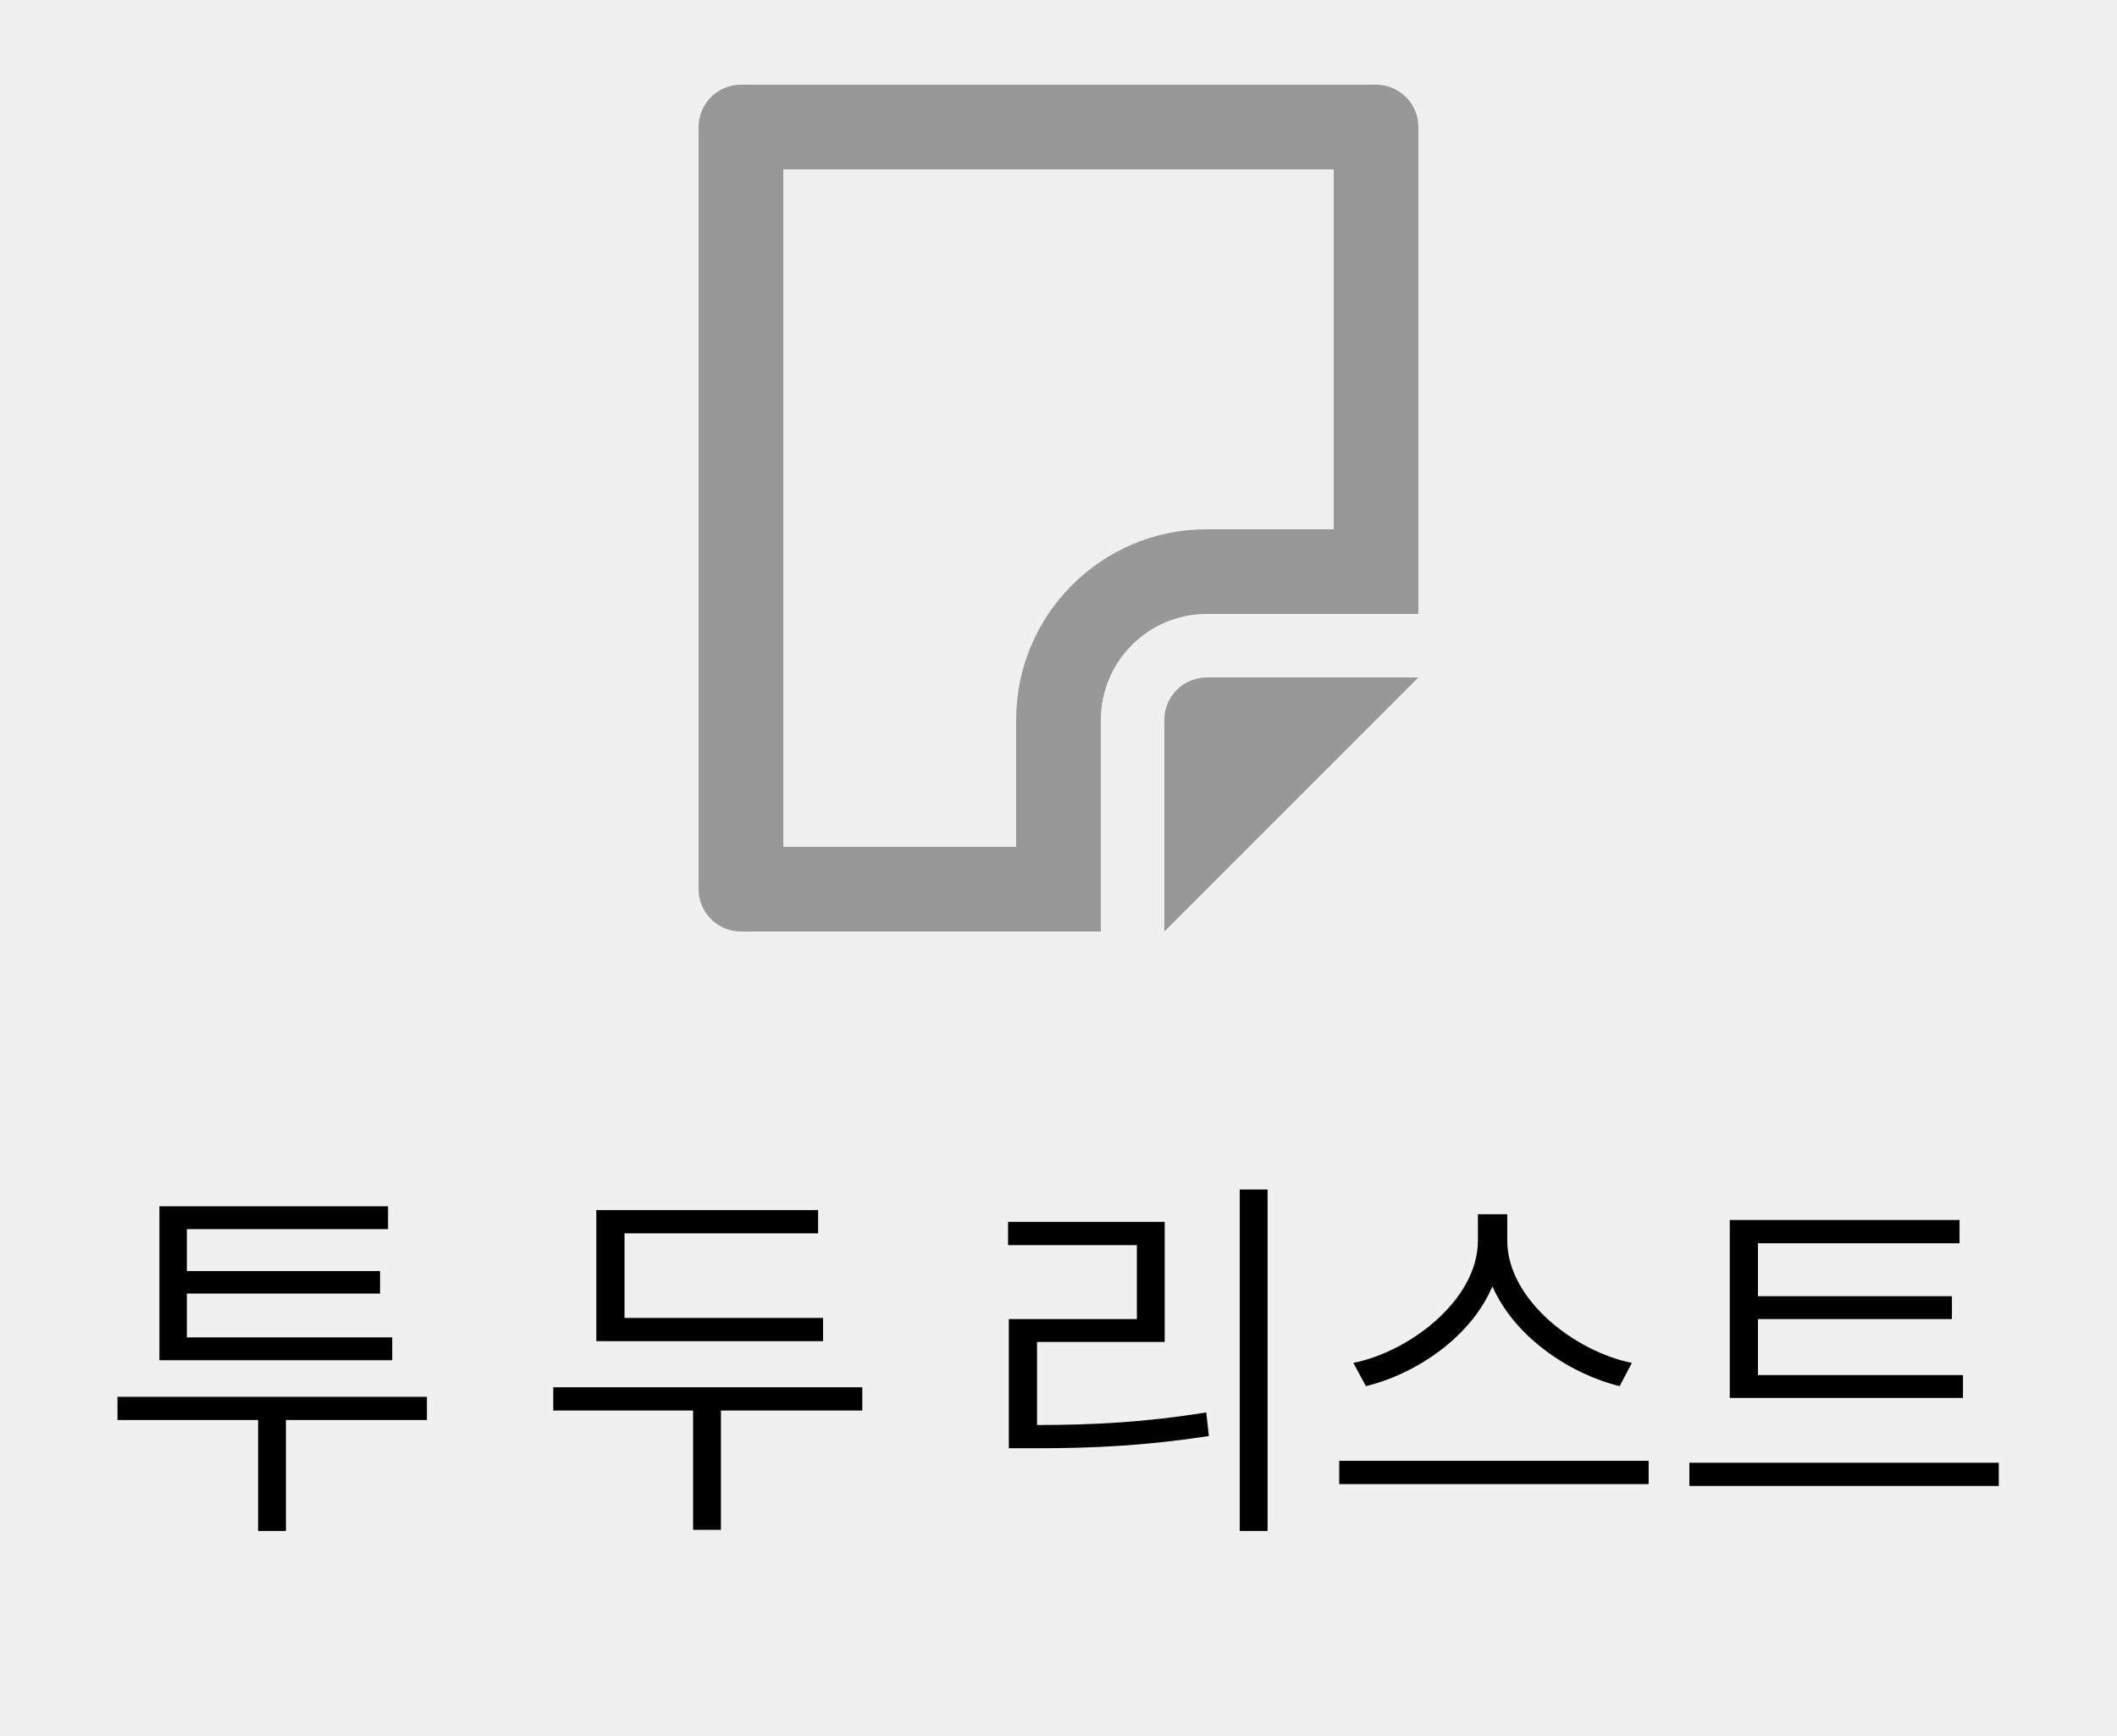
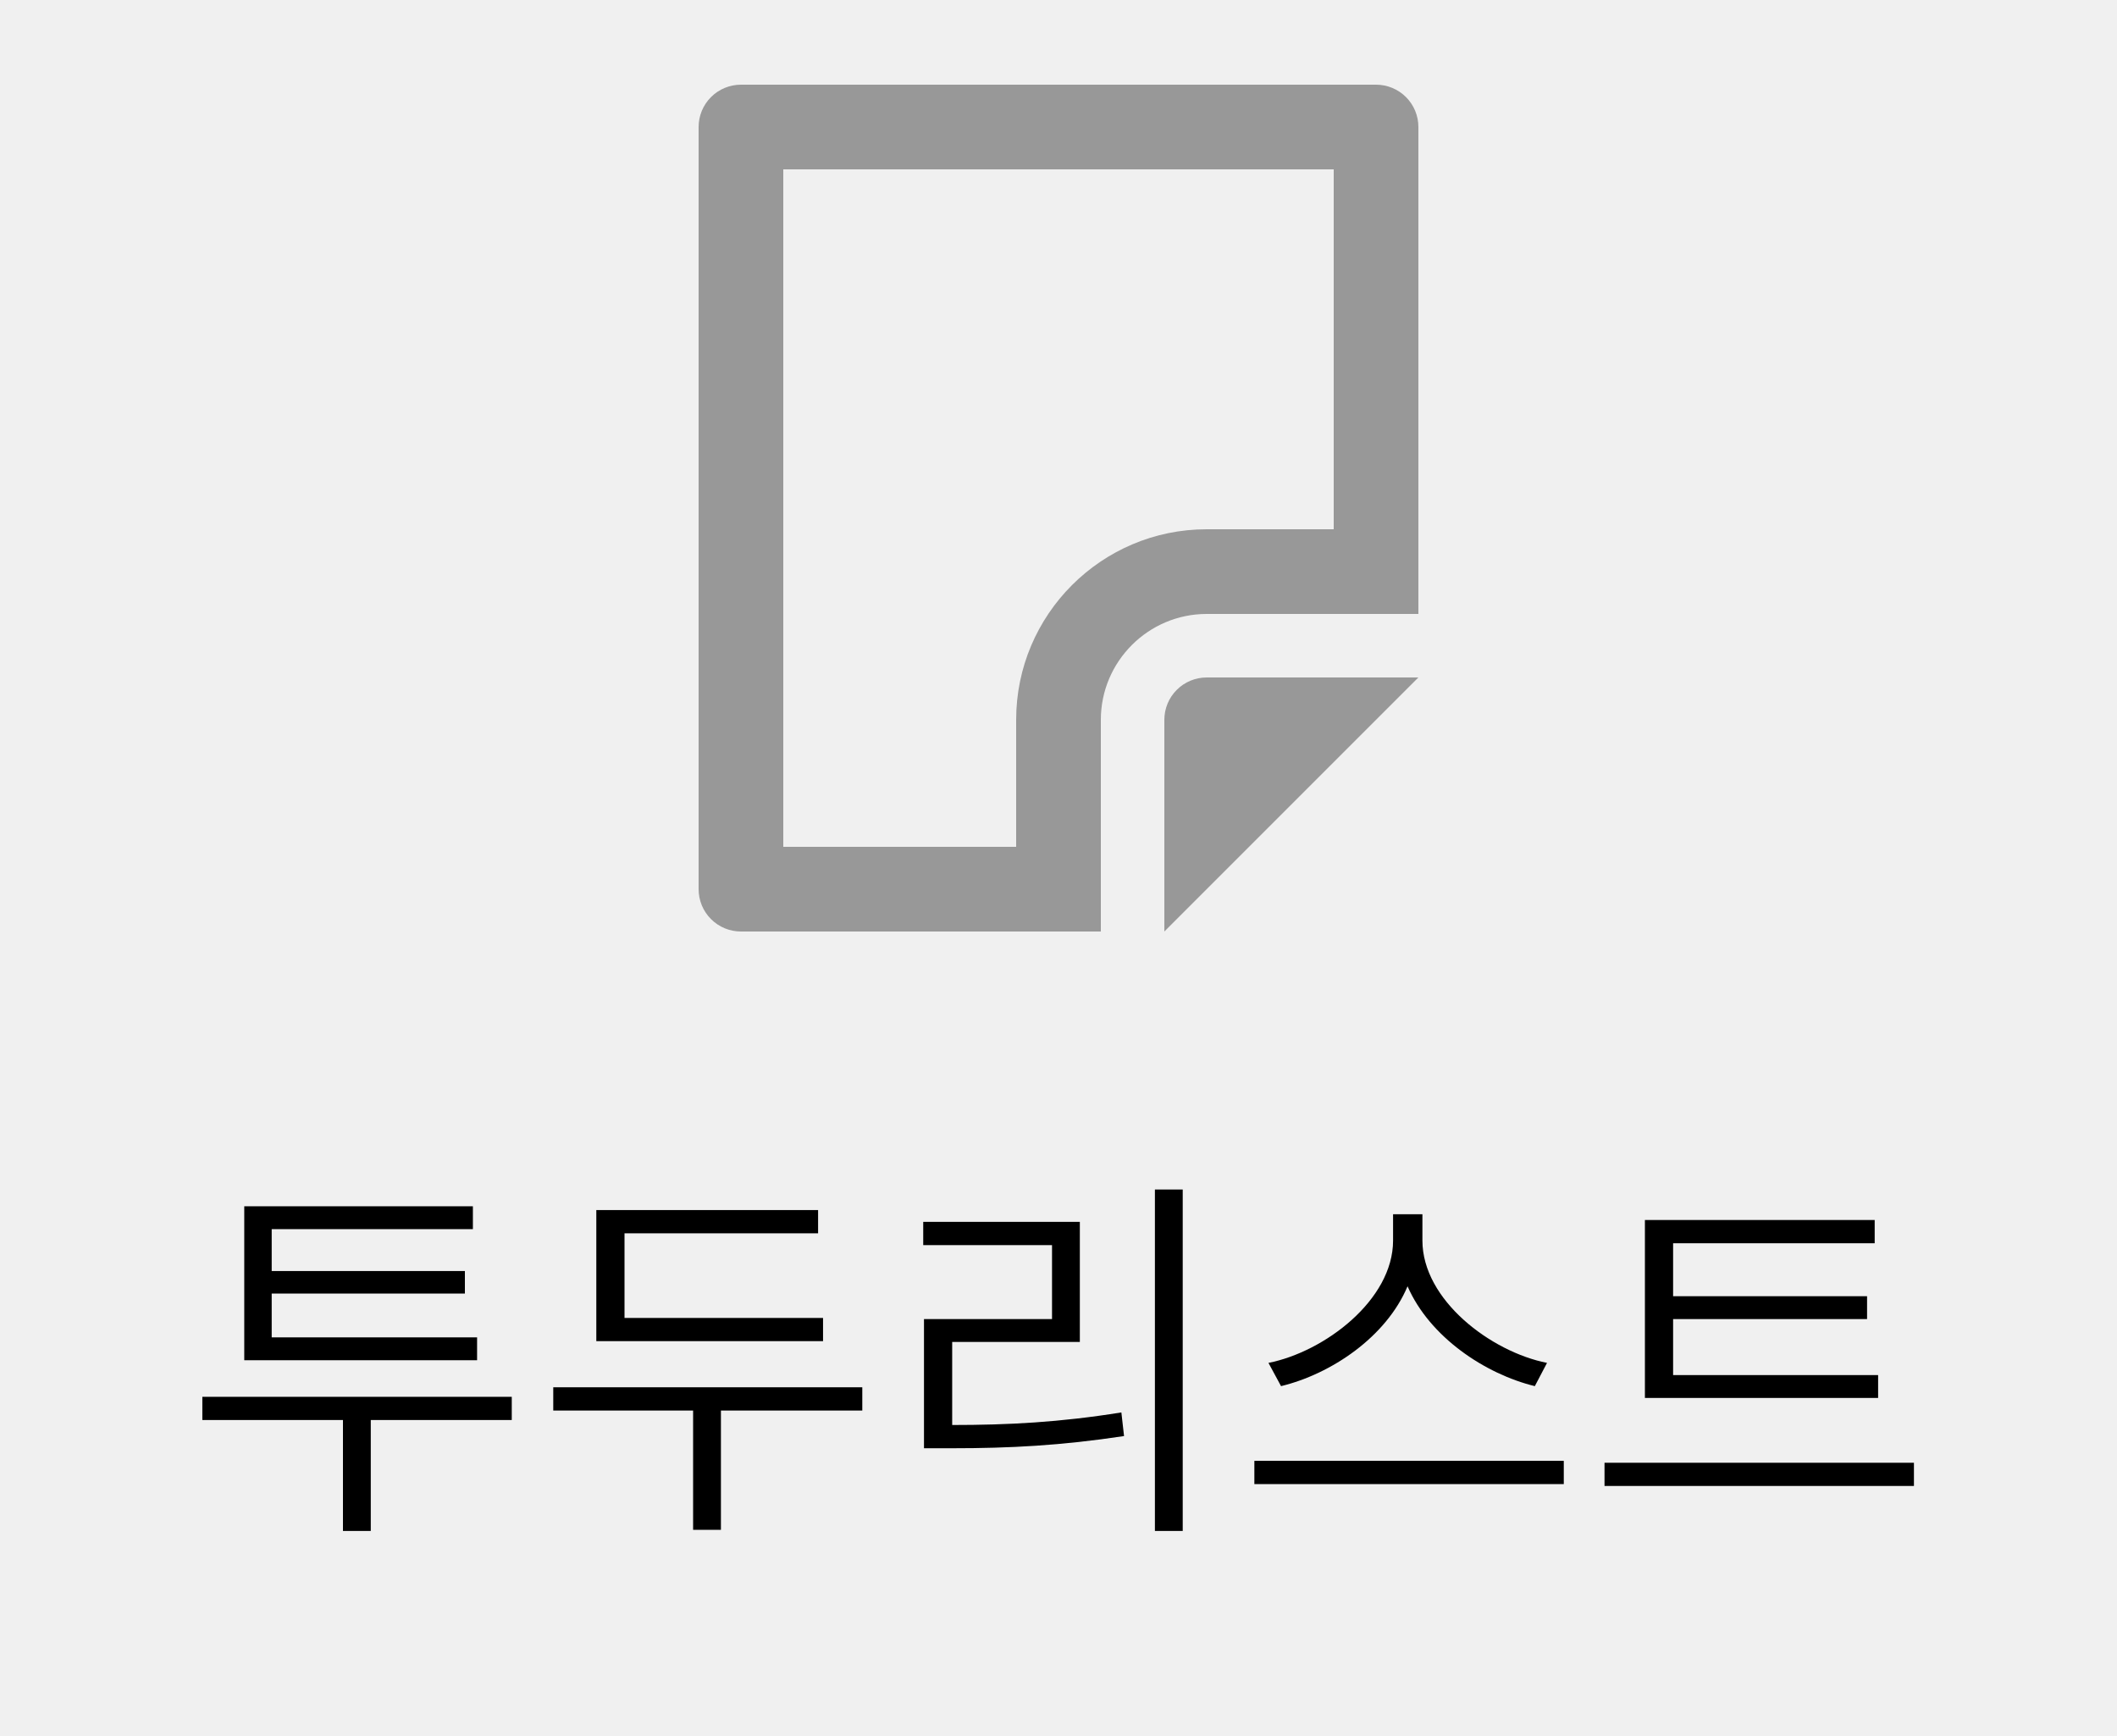
<svg xmlns="http://www.w3.org/2000/svg" width="50" height="41" viewBox="0 0 50 41" fill="none">
-   <path d="M9.264 31.585H4.413V30.55H8.976V30.019H4.413V29.029H9.165V28.489H3.765V32.125H9.264V31.585ZM10.083 32.989H2.775V33.538H6.096V36.157H6.753V33.538H10.083V32.989ZM19.439 31.126H14.75V29.128H19.322V28.579H14.084V31.675H19.439V31.126ZM20.366 32.764H13.067V33.313H16.37V36.13H17.027V33.313H20.366V32.764ZM24.493 31.693H27.508V28.858H23.809V29.407H26.851V31.153H23.827V34.204H24.493C25.852 34.204 27.067 34.141 28.552 33.916L28.489 33.358C27.031 33.592 25.825 33.655 24.493 33.655V31.693ZM29.281 28.093V36.157H29.938V28.093H29.281ZM38.542 32.188C37.219 31.927 35.599 30.703 35.599 29.299V28.678H34.906V29.299C34.906 30.703 33.286 31.927 31.963 32.188L32.26 32.737C33.448 32.449 34.744 31.576 35.248 30.379C35.77 31.576 37.075 32.449 38.254 32.737L38.542 32.188ZM31.63 34.501V35.05H38.938V34.501H31.63ZM46.362 32.476H41.52V31.153H46.101V30.613H41.52V29.362H46.281V28.813H40.854V33.016H46.362V32.476ZM39.9 34.546V35.095H47.208V34.546H39.9Z" fill="black" />
-   <mask id="path-2-inside-1_394_22546" fill="white">
+   <path d="M11.268 31.585H6.417V30.55H10.98V30.019H6.417V29.029H11.169V28.489H5.769V32.125H11.268V31.585ZM12.087 32.989H4.779V33.538H8.1V36.157H8.757V33.538H12.087V32.989ZM19.439 31.126H14.75V29.128H19.322V28.579H14.084V31.675H19.439V31.126ZM20.366 32.764H13.067V33.313H16.37V36.13H17.027V33.313H20.366V32.764ZM22.489 31.693H25.504V28.858H21.805V29.407H24.847V31.153H21.823V34.204H22.489C23.848 34.204 25.063 34.141 26.548 33.916L26.485 33.358C25.027 33.592 23.821 33.655 22.489 33.655V31.693ZM27.277 28.093V36.157H27.934V28.093H27.277ZM36.538 32.188C35.215 31.927 33.595 30.703 33.595 29.299V28.678H32.902V29.299C32.902 30.703 31.282 31.927 29.959 32.188L30.256 32.737C31.444 32.449 32.74 31.576 33.244 30.379C33.766 31.576 35.071 32.449 36.25 32.737L36.538 32.188ZM29.626 34.501V35.05H36.934V34.501H29.626ZM44.358 32.476H39.516V31.153H44.097V30.613H39.516V29.362H44.277V28.813H38.85V33.016H44.358V32.476ZM37.896 34.546V35.095H45.204V34.546H37.896Z" fill="black" />
+   <mask id="path-2-inside-1_1342_7948" fill="white">
    <path fill-rule="evenodd" clip-rule="evenodd" d="M32.5 2H17.5C17.235 2 16.98 2.105 16.793 2.293C16.605 2.48 16.5 2.735 16.5 3V21C16.5 21.265 16.605 21.52 16.793 21.707C16.98 21.895 17.235 22 17.5 22H26V17C26 15.622 27.122 14.5 28.5 14.5H33.5V3C33.5 2.735 33.395 2.48 33.207 2.293C33.02 2.105 32.765 2 32.5 2Z" />
  </mask>
-   <path d="M17.5 2V0V2ZM16.5 3H14.5H16.5ZM16.5 21H14.5H16.5ZM26 22V24H28V22H26ZM33.5 14.5V16.5H35.5V14.5H33.5ZM32.5 0H17.5V4H32.5V0ZM17.5 0C16.704 0 15.941 0.316 15.379 0.879L18.207 3.707C18.02 3.895 17.765 4 17.5 4V0ZM15.379 0.879C14.816 1.441 14.5 2.204 14.5 3H18.5C18.5 3.265 18.395 3.52 18.207 3.707L15.379 0.879ZM14.5 3V21H18.5V3H14.5ZM14.5 21C14.5 21.796 14.816 22.559 15.379 23.121L18.207 20.293C18.395 20.48 18.5 20.735 18.5 21H14.5ZM15.379 23.121C15.941 23.684 16.704 24 17.5 24V20C17.765 20 18.02 20.105 18.207 20.293L15.379 23.121ZM17.5 24H26V20H17.5V24ZM28 22V17H24V22H28ZM28 17C28 16.727 28.227 16.5 28.5 16.5V12.5C26.017 12.5 24 14.517 24 17H28ZM28.5 16.5H33.5V12.5H28.5V16.5ZM35.5 14.5V3H31.5V14.5H35.5ZM35.5 3C35.5 2.204 35.184 1.441 34.621 0.879L31.793 3.707C31.605 3.52 31.5 3.265 31.5 3H35.5ZM34.621 0.879C34.059 0.316 33.296 0 32.5 0V4C32.235 4 31.98 3.895 31.793 3.707L34.621 0.879Z" fill="#989898" mask="url(#path-2-inside-1_394_22546)" />
+   <path d="M17.5 2V0V2ZM16.5 3H14.5H16.5ZM16.5 21H14.5H16.5ZM26 22V24H28V22H26ZM33.5 14.5V16.5H35.5V14.5H33.5ZM32.5 0H17.5V4H32.5V0ZM17.5 0C16.704 0 15.941 0.316 15.379 0.879L18.207 3.707C18.02 3.895 17.765 4 17.5 4V0ZM15.379 0.879C14.816 1.441 14.5 2.204 14.5 3H18.5C18.5 3.265 18.395 3.52 18.207 3.707L15.379 0.879ZM14.5 3V21H18.5V3H14.5ZM14.5 21C14.5 21.796 14.816 22.559 15.379 23.121L18.207 20.293C18.395 20.48 18.5 20.735 18.5 21H14.5ZM15.379 23.121C15.941 23.684 16.704 24 17.5 24V20C17.765 20 18.02 20.105 18.207 20.293L15.379 23.121ZM17.5 24H26V20H17.5V24ZM28 22V17H24V22H28ZM28 17C28 16.727 28.227 16.5 28.5 16.5V12.5C26.017 12.5 24 14.517 24 17H28ZM28.5 16.5H33.5V12.5H28.5V16.5ZM35.5 14.5V3H31.5V14.5H35.5ZM35.5 3C35.5 2.204 35.184 1.441 34.621 0.879L31.793 3.707C31.605 3.52 31.5 3.265 31.5 3H35.5ZM34.621 0.879C34.059 0.316 33.296 0 32.5 0V4C32.235 4 31.98 3.895 31.793 3.707L34.621 0.879Z" fill="#989898" mask="url(#path-2-inside-1_1342_7948)" />
  <path fill-rule="evenodd" clip-rule="evenodd" d="M27.5 17V22L33.5 16H28.5C28.235 16 27.98 16.105 27.793 16.293C27.605 16.48 27.5 16.735 27.5 17Z" fill="#989898" />
</svg>
